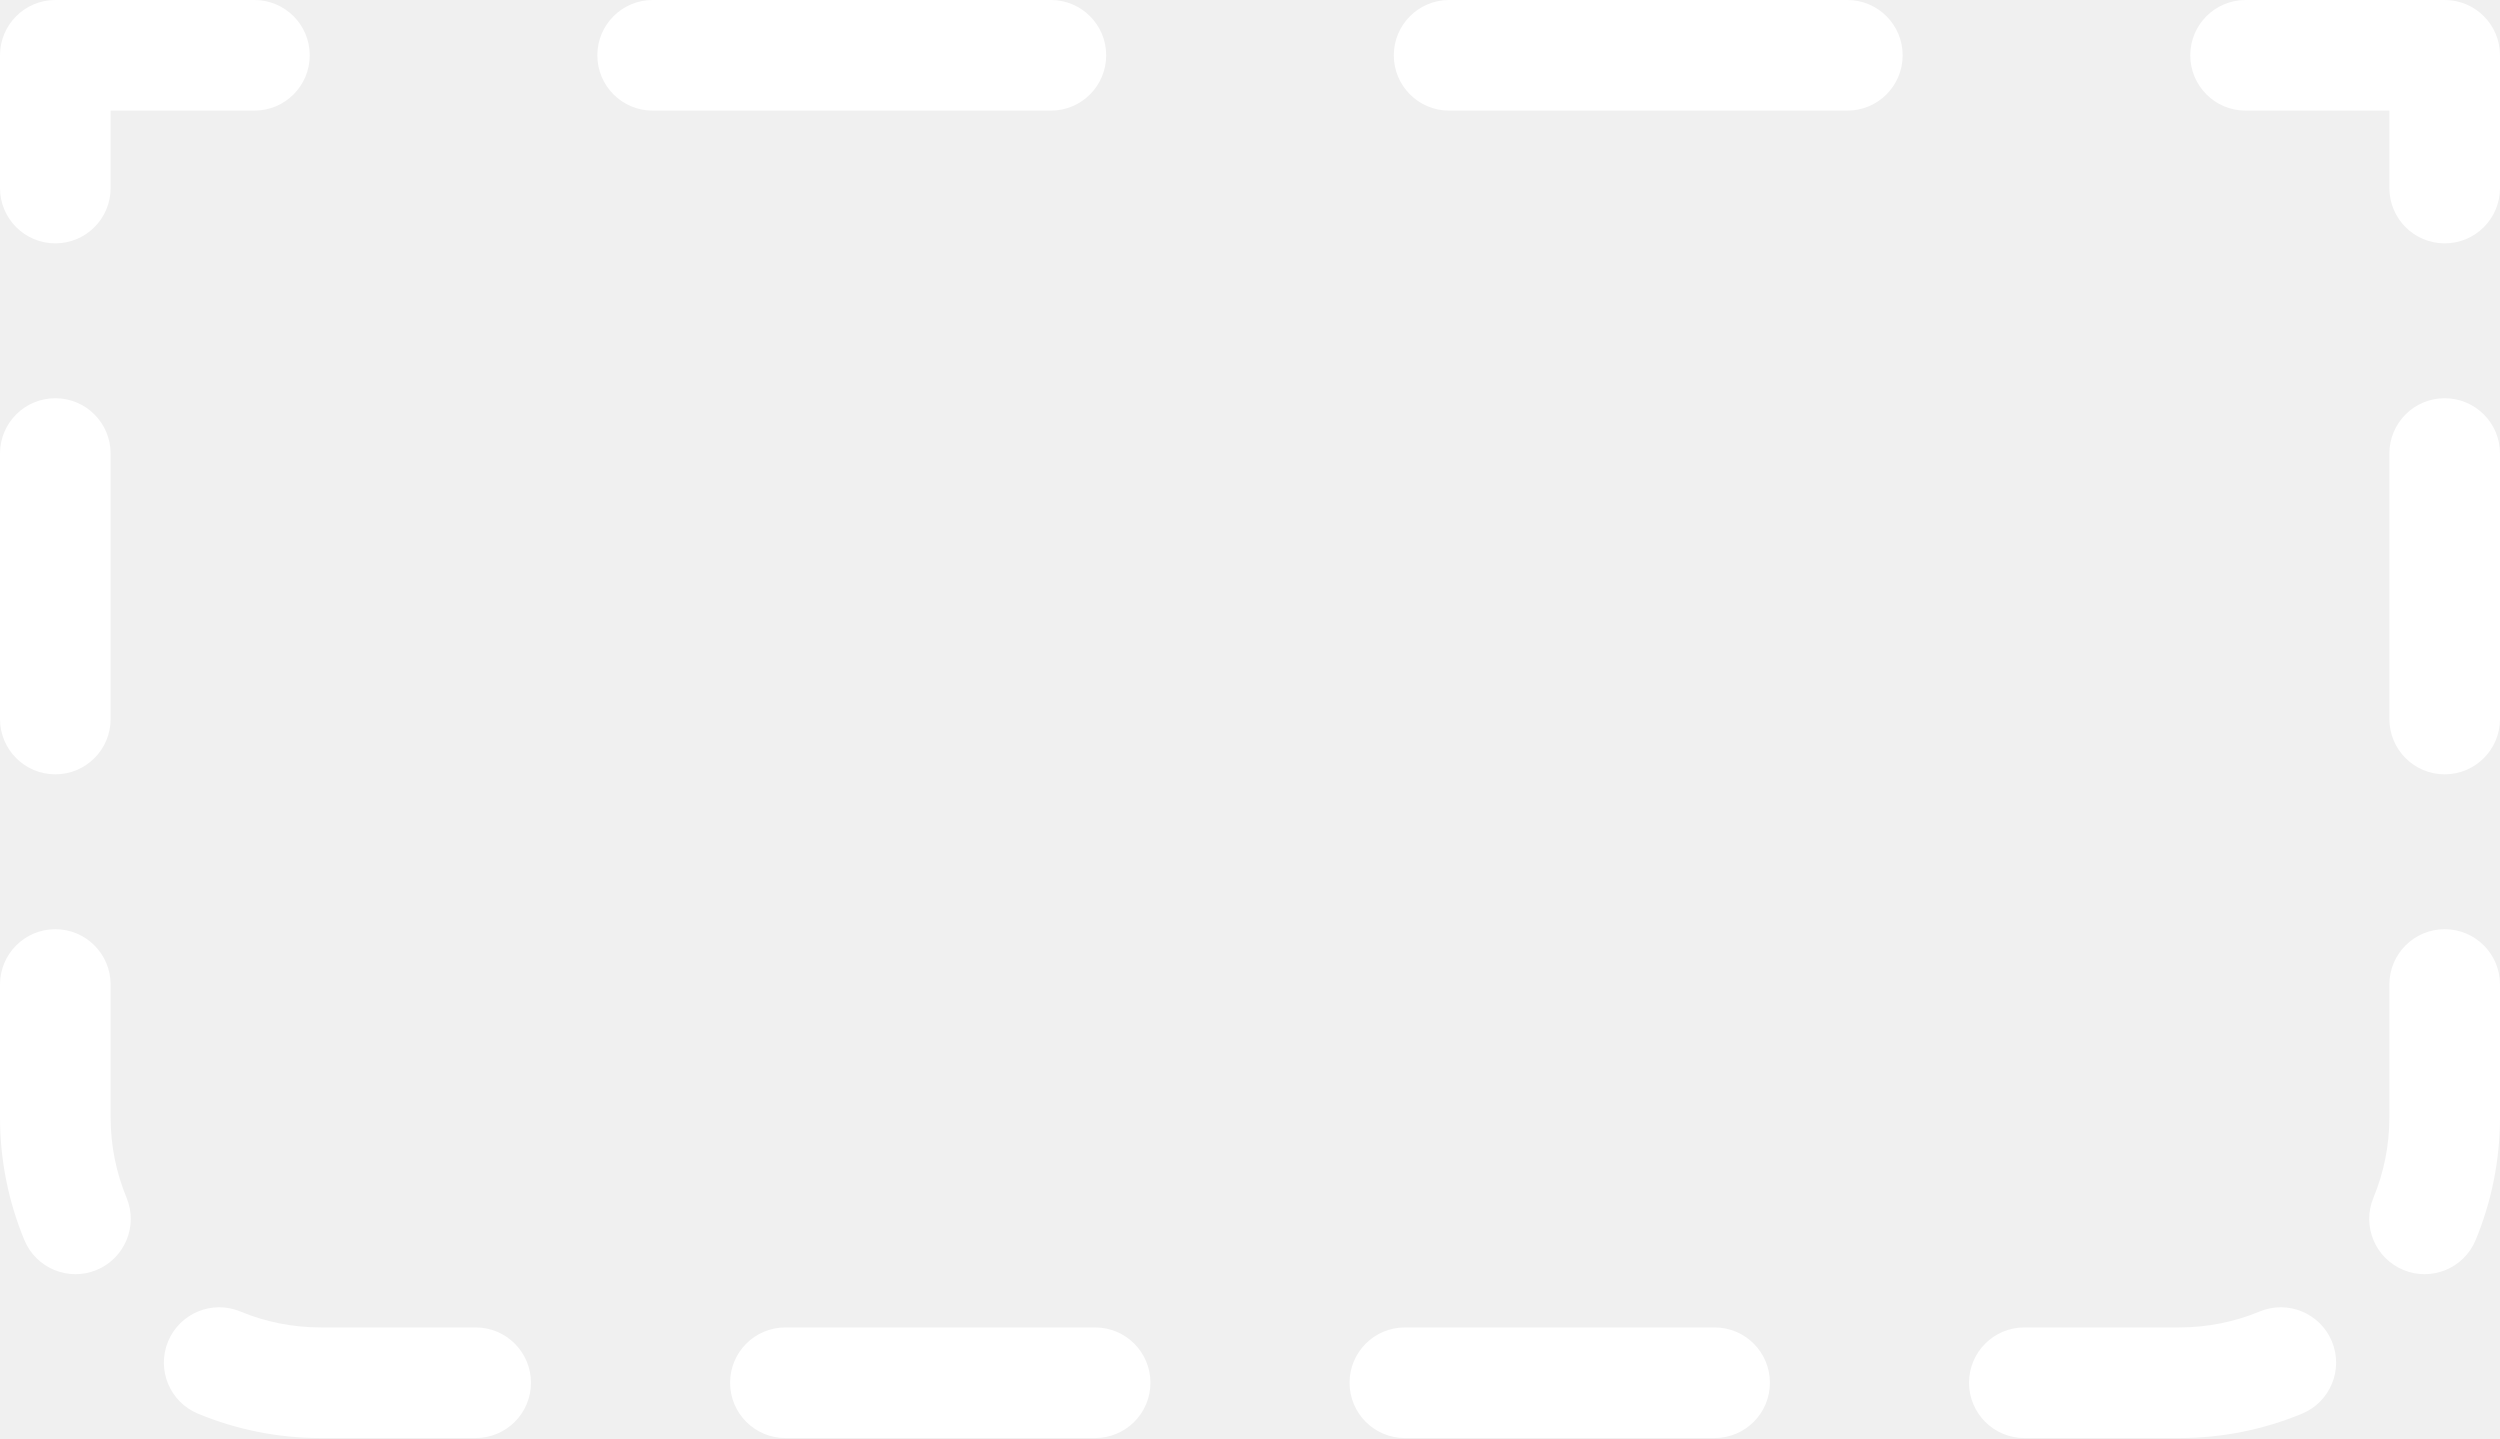
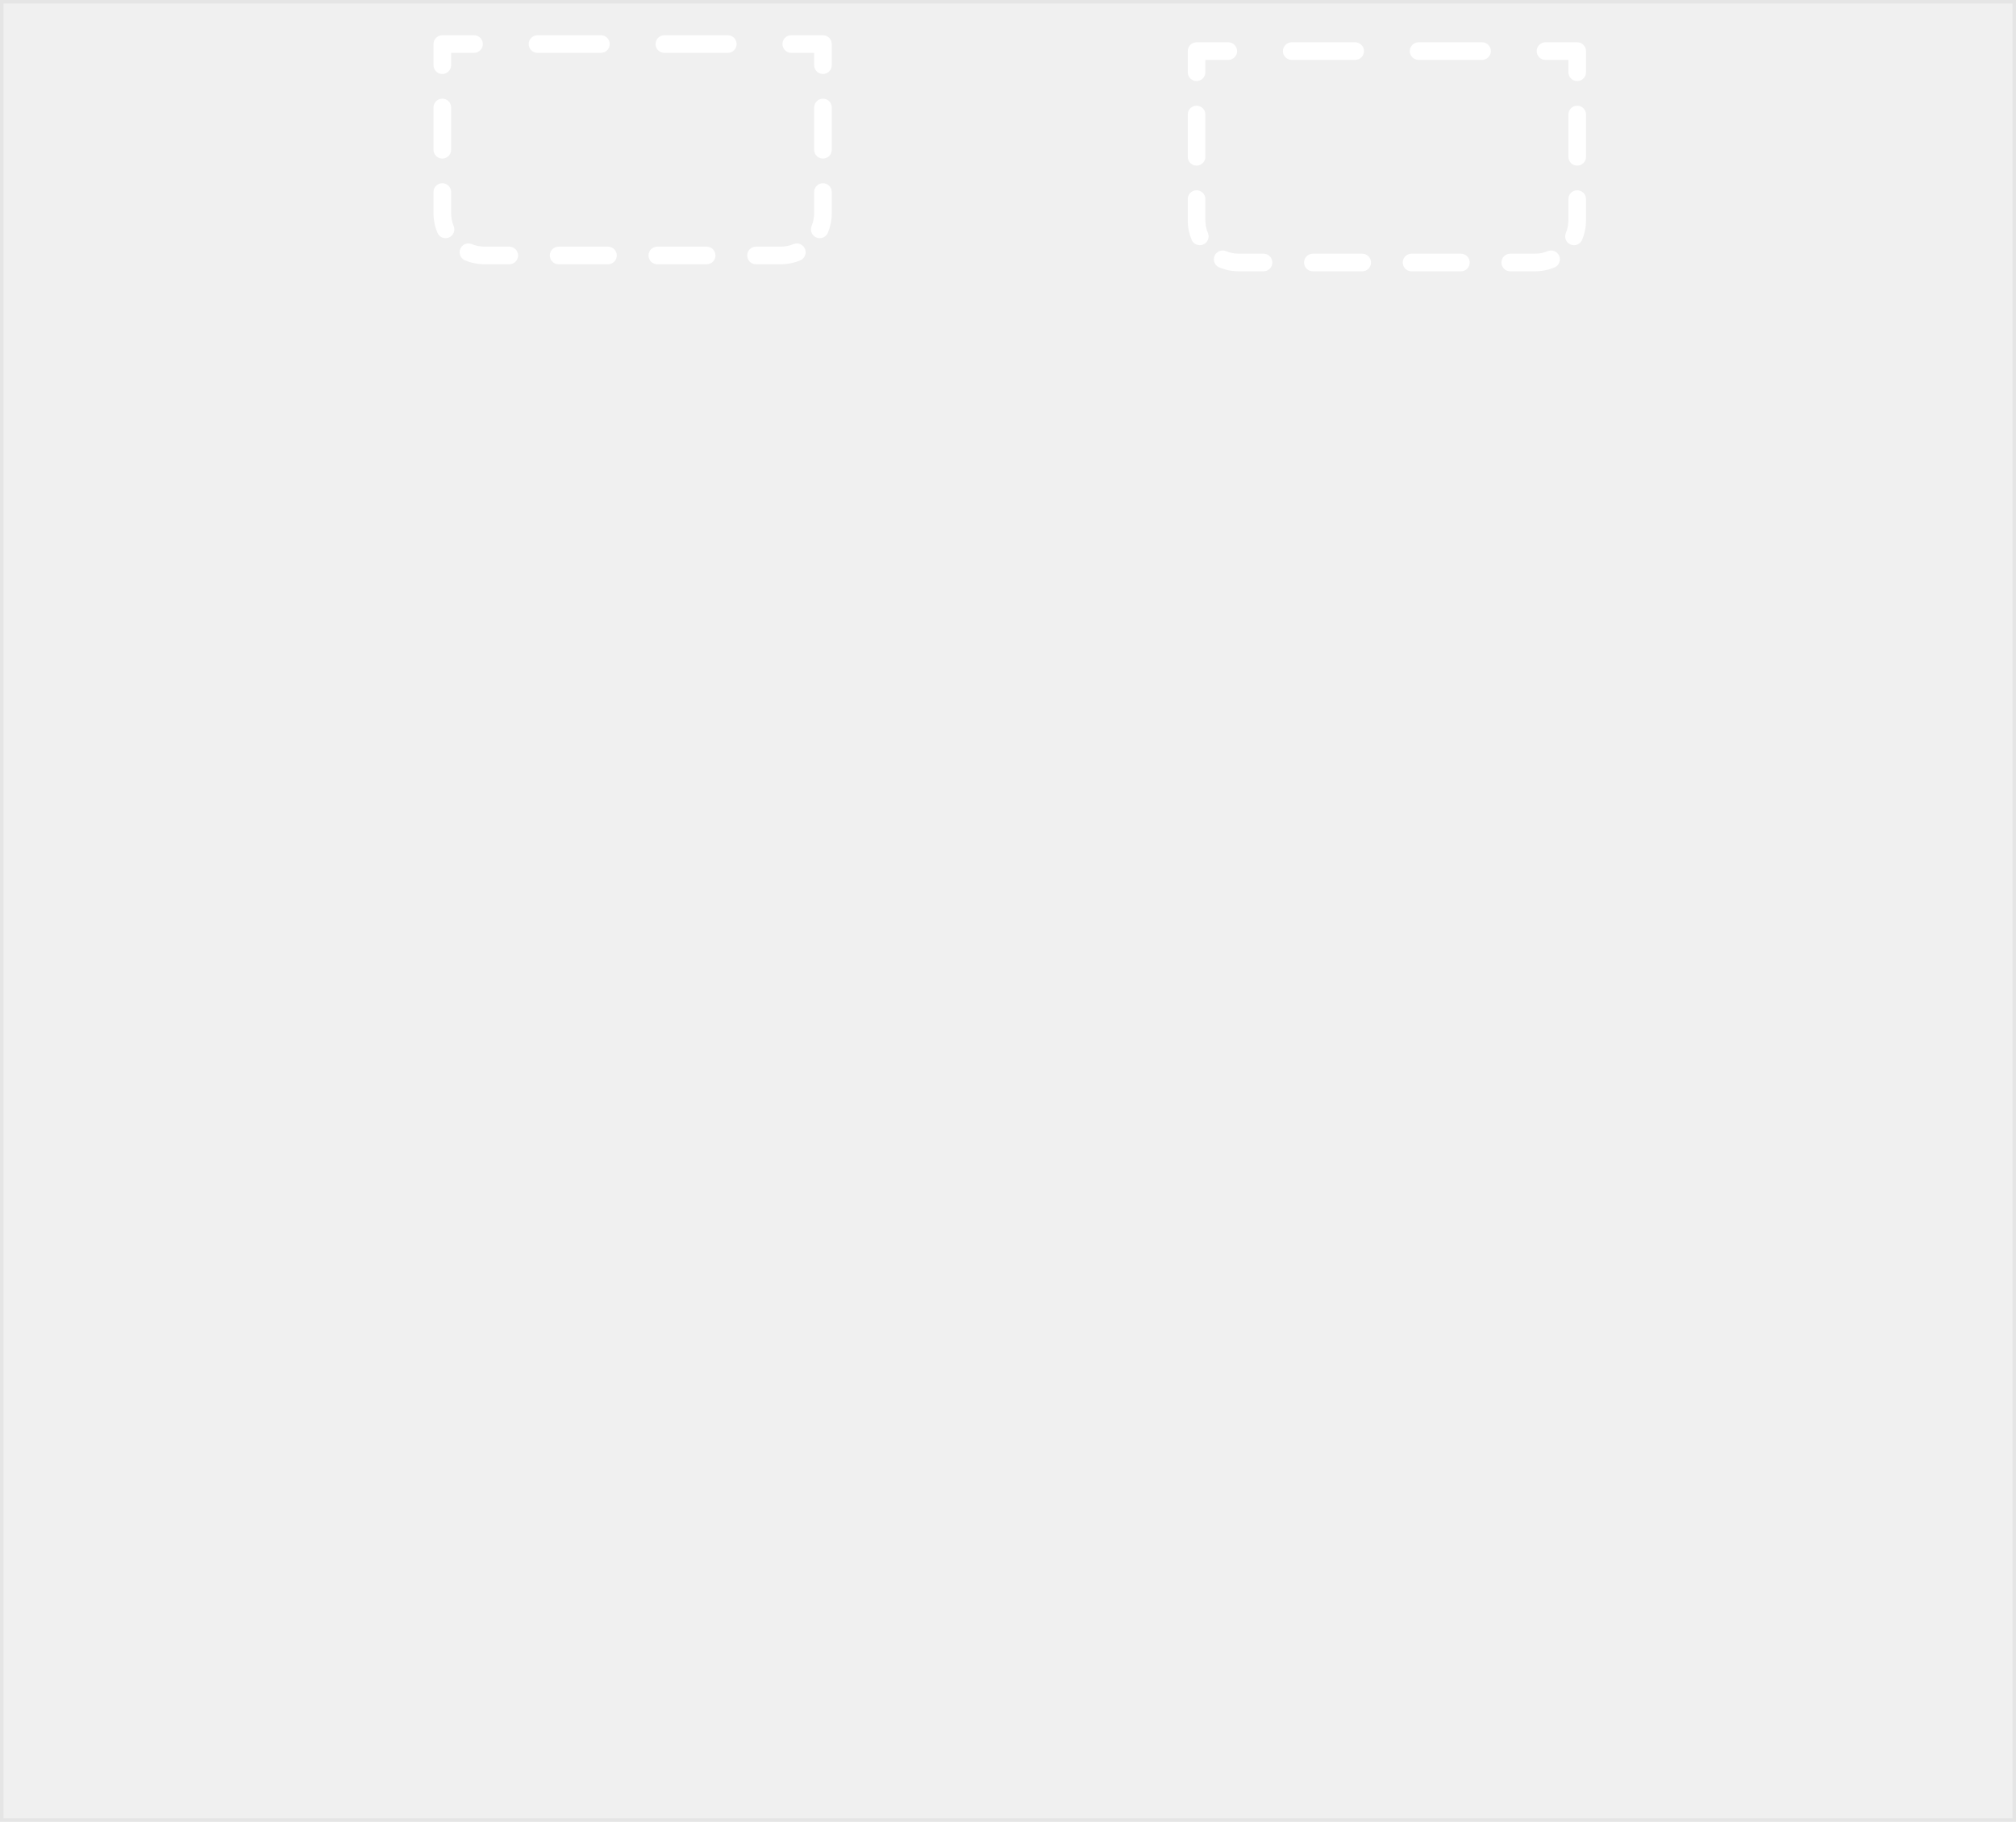
- <svg xmlns="http://www.w3.org/2000/svg" width="113" height="65" viewBox="0 0 113 65" fill="none">
-   <path d="M7.598 60.632C8.127 59.356 9.589 58.751 10.864 59.28C11.981 59.743 13.207 60 14.5 60H21.5C22.881 60 24 61.119 24 62.5C24 63.881 22.881 65 21.5 65H14.5C12.539 65 10.662 64.609 8.949 63.898C7.674 63.37 7.069 61.907 7.598 60.632ZM49.5 60C50.881 60 52 61.119 52 62.5C52 63.881 50.881 65 49.5 65H35.5C34.119 65 33 63.881 33 62.5C33 61.119 34.119 60 35.5 60H49.5ZM77.5 60C78.881 60 80 61.119 80 62.5C80 63.881 78.881 65 77.5 65H63.5C62.119 65 61 63.881 61 62.5C61 61.119 62.119 60 63.5 60H77.5ZM102.136 59.28C103.411 58.751 104.873 59.356 105.402 60.632C105.931 61.907 105.326 63.37 104.051 63.898C102.338 64.609 100.461 65 98.5 65H91.5C90.119 65 89 63.881 89 62.5C89 61.119 90.119 60 91.5 60H98.5C99.793 60 101.019 59.743 102.136 59.28ZM0 50.5V44.5C0 43.119 1.119 42 2.5 42C3.881 42 5 43.119 5 44.5V50.5C5 51.793 5.257 53.019 5.72 54.136C6.249 55.411 5.643 56.873 4.368 57.402C3.093 57.931 1.63 57.326 1.102 56.051C0.391 54.338 2.37531e-08 52.461 0 50.5ZM108 50.5V44.5C108 43.119 109.119 42 110.5 42C111.881 42 113 43.119 113 44.5V50.5C113 52.461 112.609 54.338 111.898 56.051C111.37 57.326 109.907 57.931 108.632 57.402C107.357 56.873 106.751 55.411 107.28 54.136C107.743 53.019 108 51.793 108 50.5ZM0 32.5V20.5C0 19.119 1.119 18 2.5 18C3.881 18 5 19.119 5 20.5V32.5C5 33.881 3.881 35 2.5 35C1.119 35 6.0399e-08 33.881 0 32.5ZM108 32.5V20.5C108 19.119 109.119 18 110.5 18C111.881 18 113 19.119 113 20.5V32.5C113 33.881 111.881 35 110.5 35C109.119 35 108 33.881 108 32.5ZM0 8.5V2.5C0 1.119 1.119 0 2.5 0H11.5C12.881 1.15968e-06 14 1.119 14 2.5C14 3.881 12.881 5 11.5 5H5V8.5C5 9.881 3.881 11 2.5 11C1.119 11 1.20798e-08 9.881 0 8.5ZM108 8.5V5H101.5C100.119 5 99 3.881 99 2.5C99 1.119 100.119 0 101.5 0H110.5C111.881 0 113 1.119 113 2.5V8.5C113 9.881 111.881 11 110.5 11C109.119 11 108 9.881 108 8.5ZM47.5 0C48.881 0 50 1.119 50 2.5C50 3.881 48.881 5 47.5 5H29.5C28.119 5 27 3.881 27 2.5C27 1.119 28.119 0 29.5 0H47.5ZM83.5 0C84.881 0 86 1.119 86 2.5C86 3.881 84.881 5 83.5 5H65.5C64.119 5 63 3.881 63 2.5C63 1.119 64.119 5.7983e-07 65.5 0H83.5Z" fill="white" />
+ <svg xmlns="http://www.w3.org/2000/svg" width="572" height="517" viewBox="0 0 572 517" fill="none">
+   <path d="M130.598 70.632C131.127 69.356 132.589 68.751 133.864 69.28C134.981 69.743 136.207 70 137.5 70H144.5C145.881 70 147 71.119 147 72.5C147 73.881 145.881 75 144.5 75H137.5C135.539 75 133.662 74.609 131.949 73.898C130.674 73.37 130.069 71.907 130.598 70.632ZM172.5 70C173.881 70 175 71.119 175 72.5C175 73.881 173.881 75 172.5 75H158.5C157.119 75 156 73.881 156 72.5C156 71.119 157.119 70 158.5 70H172.5ZM200.5 70C201.881 70 203 71.119 203 72.5C203 73.881 201.881 75 200.5 75H186.5C185.119 75 184 73.881 184 72.5C184 71.119 185.119 70 186.5 70H200.5ZM225.136 69.28C226.411 68.751 227.873 69.356 228.402 70.632C228.931 71.907 228.326 73.37 227.051 73.898C225.338 74.609 223.461 75 221.5 75H214.5C213.119 75 212 73.881 212 72.5C212 71.119 213.119 70 214.5 70H221.5C222.793 70 224.019 69.743 225.136 69.28ZM123 60.5V54.5C123 53.119 124.119 52 125.5 52C126.881 52 128 53.119 128 54.5V60.5C128 61.793 128.257 63.019 128.72 64.136C129.249 65.411 128.643 66.873 127.368 67.402C126.093 67.931 124.63 67.326 124.102 66.051C123.391 64.338 123 62.461 123 60.5ZM231 60.5V54.5C231 53.119 232.119 52 233.5 52C234.881 52 236 53.119 236 54.5V60.5C236 62.461 235.609 64.338 234.898 66.051C234.37 67.326 232.907 67.931 231.632 67.402C230.357 66.873 229.751 65.411 230.28 64.136C230.743 63.019 231 61.793 231 60.5ZM123 42.5V30.5C123 29.119 124.119 28 125.5 28C126.881 28 128 29.119 128 30.5V42.5C128 43.881 126.881 45 125.5 45C124.119 45 123 43.881 123 42.5ZM231 42.5V30.5C231 29.119 232.119 28 233.5 28C234.881 28 236 29.119 236 30.5V42.5C236 43.881 234.881 45 233.5 45C232.119 45 231 43.881 231 42.5ZM123 18.5V12.5C123 11.119 124.119 10 125.5 10H134.5C135.881 10 137 11.119 137 12.5C137 13.881 135.881 15 134.5 15H128V18.5C128 19.881 126.881 21 125.5 21C124.119 21 123 19.881 123 18.5ZM231 18.5V15H224.5C223.119 15 222 13.881 222 12.5C222 11.119 223.119 10 224.5 10H233.5C234.881 10 236 11.119 236 12.5V18.5C236 19.881 234.881 21 233.5 21C232.119 21 231 19.881 231 18.5ZM170.5 10C171.881 10 173 11.119 173 12.5C173 13.881 171.881 15 170.5 15H152.5C151.119 15 150 13.881 150 12.5C150 11.119 151.119 10 152.5 10H170.5ZM206.5 10C207.881 10 209 11.119 209 12.5C209 13.881 207.881 15 206.5 15H188.5C187.119 15 186 13.881 186 12.5C186 11.119 187.119 10 188.5 10H206.5Z" fill="white" />
+   <path d="M344.598 72.632C345.127 71.356 346.589 70.751 347.864 71.28C348.981 71.743 350.207 72 351.5 72H358.5C359.881 72 361 73.119 361 74.5C361 75.881 359.881 77 358.5 77H351.5C349.539 77 347.662 76.609 345.949 75.898C344.674 75.37 344.069 73.907 344.598 72.632ZM386.5 72C387.881 72 389 73.119 389 74.5C389 75.881 387.881 77 386.5 77H372.5C371.119 77 370 75.881 370 74.5C370 73.119 371.119 72 372.5 72H386.5ZM414.5 72C415.881 72 417 73.119 417 74.5C417 75.881 415.881 77 414.5 77H400.5C399.119 77 398 75.881 398 74.5C398 73.119 399.119 72 400.5 72H414.5ZM439.136 71.28C440.411 70.751 441.873 71.356 442.402 72.632C442.931 73.907 442.326 75.37 441.051 75.898C439.338 76.609 437.461 77 435.5 77H428.5C427.119 77 426 75.881 426 74.5C426 73.119 427.119 72 428.5 72H435.5C436.793 72 438.019 71.743 439.136 71.28ZM337 62.5V56.5C337 55.119 338.119 54 339.5 54C340.881 54 342 55.119 342 56.5V62.5C342 63.793 342.257 65.019 342.72 66.136C343.249 67.411 342.643 68.873 341.368 69.402C340.093 69.931 338.63 69.326 338.102 68.051C337.391 66.338 337 64.461 337 62.5ZM445 62.5V56.5C445 55.119 446.119 54 447.5 54C448.881 54 450 55.119 450 56.5V62.5C450 64.461 449.609 66.338 448.898 68.051C448.37 69.326 446.907 69.931 445.632 69.402C444.357 68.873 443.751 67.411 444.28 66.136C444.743 65.019 445 63.793 445 62.5ZM337 44.5V32.5C337 31.119 338.119 30 339.5 30C340.881 30 342 31.119 342 32.5V44.5C342 45.881 340.881 47 339.5 47C338.119 47 337 45.881 337 44.5ZM445 44.5V32.5C445 31.119 446.119 30 447.5 30C448.881 30 450 31.119 450 32.5V44.5C450 45.881 448.881 47 447.5 47C446.119 47 445 45.881 445 44.5ZM337 20.5V14.5C337 13.119 338.119 12 339.5 12H348.5C349.881 12 351 13.119 351 14.5C351 15.881 349.881 17 348.5 17H342V20.5C342 21.881 340.881 23 339.5 23C338.119 23 337 21.881 337 20.5ZM445 20.5V17H438.5C437.119 17 436 15.881 436 14.5C436 13.119 437.119 12 438.5 12H447.5C448.881 12 450 13.119 450 14.5V20.5C450 21.881 448.881 23 447.5 23C446.119 23 445 21.881 445 20.5ZM384.5 12C385.881 12 387 13.119 387 14.5C387 15.881 385.881 17 384.5 17H366.5C365.119 17 364 15.881 364 14.5C364 13.119 365.119 12 366.5 12H384.5ZM420.5 12C421.881 12 423 13.119 423 14.5C423 15.881 421.881 17 420.5 17H402.5C401.119 17 400 15.881 400 14.5C400 13.119 401.119 12 402.5 12H420.5Z" fill="white" />
+   <rect x="0.5" y="0.5" width="571" height="516" stroke="black" stroke-opacity="0.05" />
</svg>
